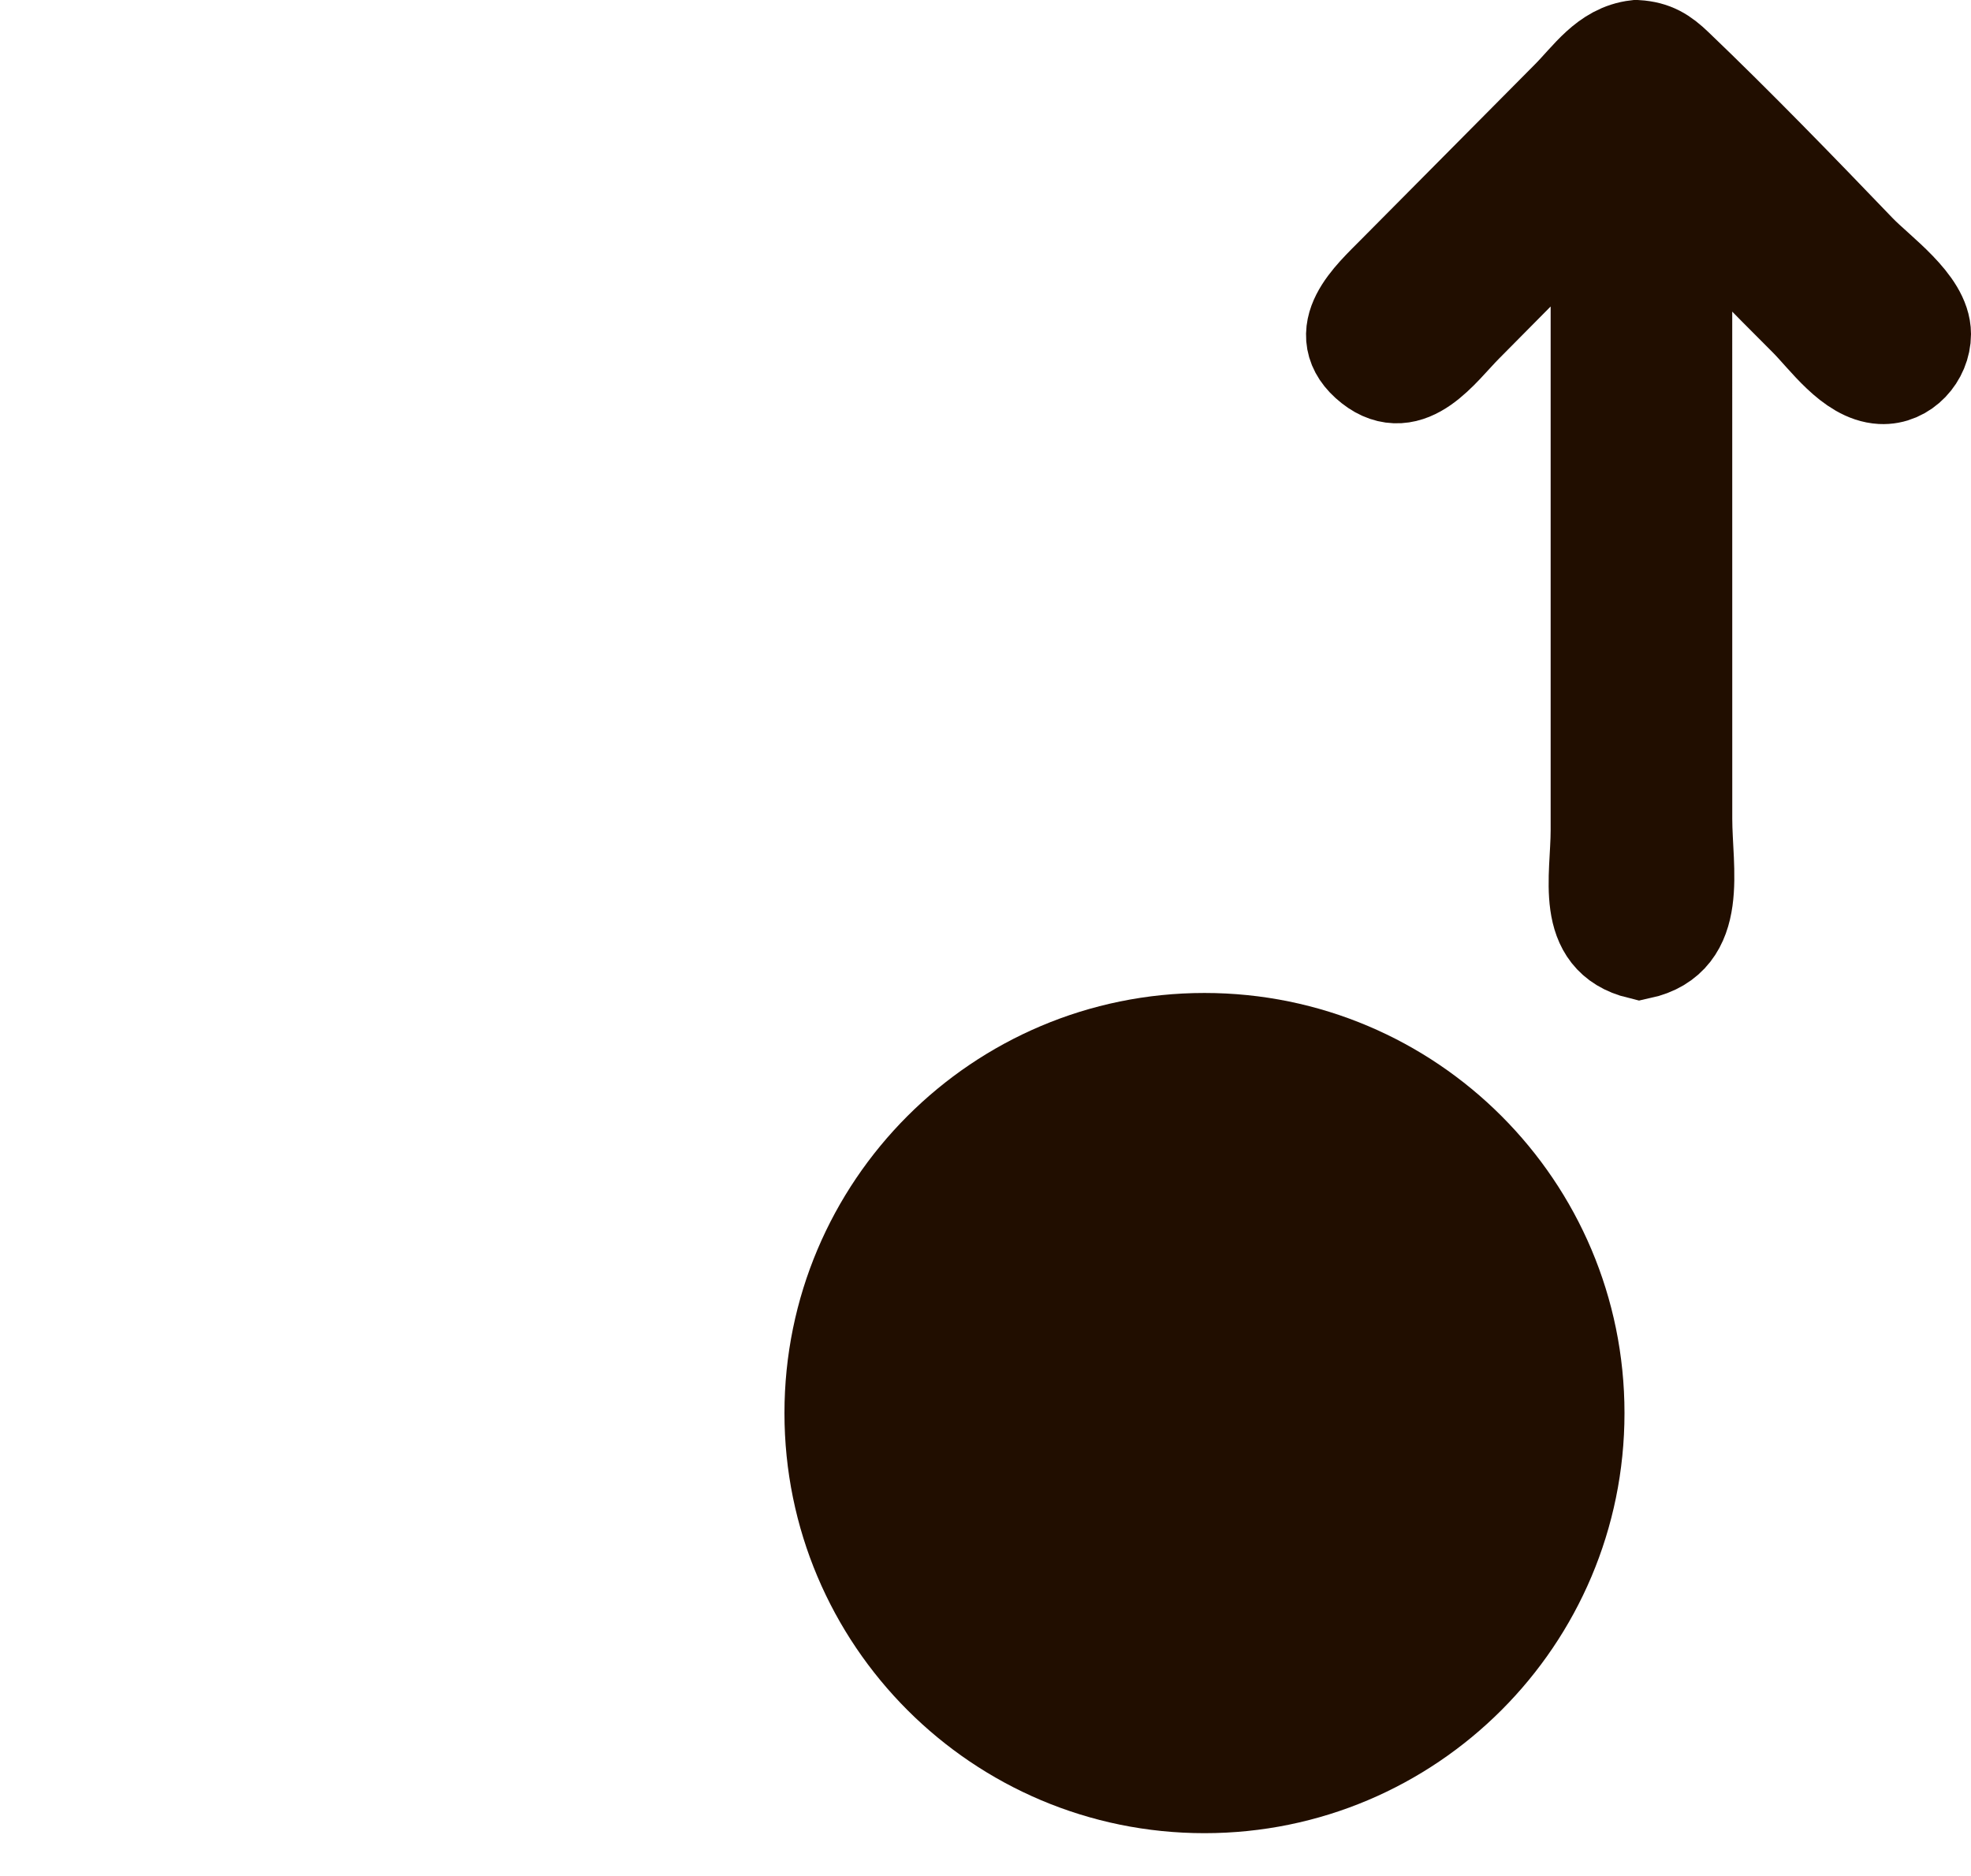
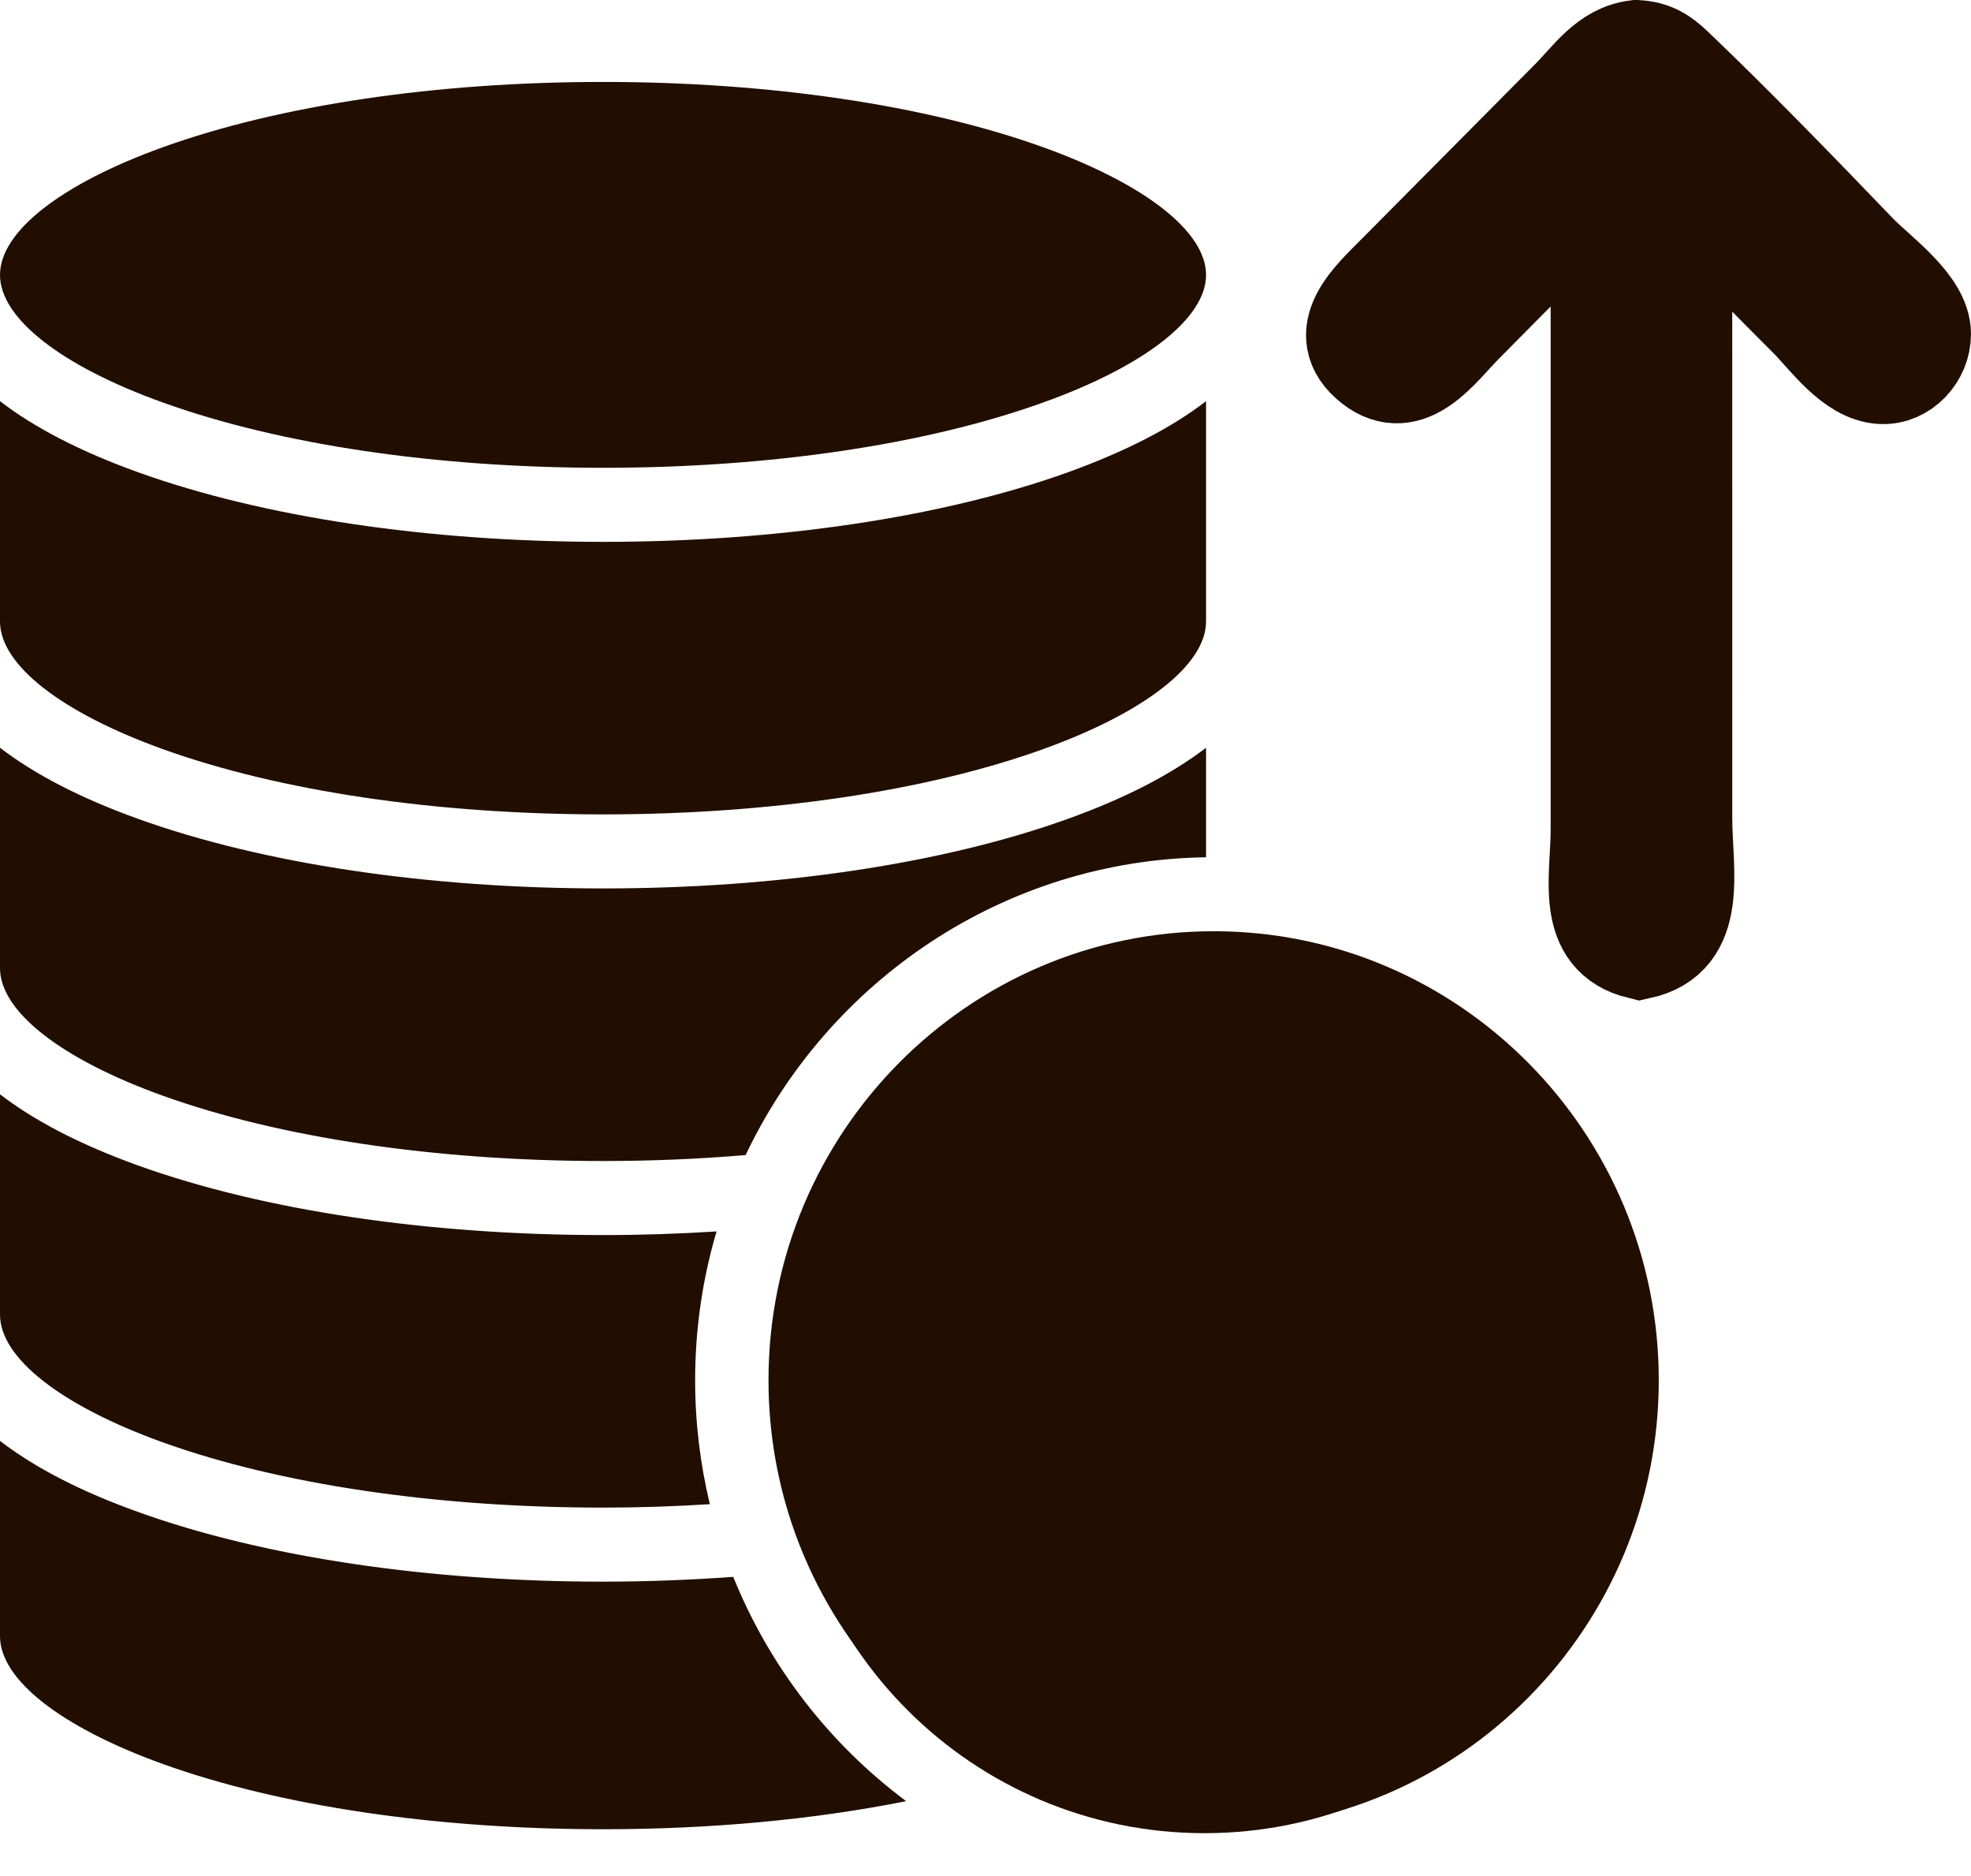
- <svg xmlns="http://www.w3.org/2000/svg" width="41" height="39" viewBox="0 0 41 39" fill="none">
+ <svg xmlns="http://www.w3.org/2000/svg" width="41" height="39" viewBox="0 0 41 39" fill="#210E00">
  <path d="M33.256 3.926C33.137 4.083 32.98 4.222 32.841 4.363L30.468 6.758C29.966 7.264 29.319 8.223 28.529 7.601C27.674 6.929 28.543 6.174 29.015 5.694L32.631 2.051C33.056 1.626 33.404 1.075 34.042 1C34.398 1.023 34.593 1.148 34.844 1.388C36.121 2.609 37.428 3.957 38.651 5.231C39.07 5.667 40.001 6.312 40 6.948C40 7.407 39.612 7.845 39.134 7.819C38.508 7.785 37.984 7.022 37.581 6.62C36.722 5.762 35.858 4.885 35.033 3.995L35.034 17.032C35.034 18.097 35.38 19.509 34.108 19.783C32.93 19.497 33.255 18.259 33.256 17.269L33.256 3.926Z" stroke="#210E00" stroke-width="2" />
  <path fill-rule="evenodd" clip-rule="evenodd" d="M28.699 31.171C28.699 32.684 27.554 33.952 26.024 34.28L26.041 34.979C26.051 35.404 25.719 35.757 25.297 35.765C25.291 35.765 25.284 35.765 25.278 35.765C24.864 35.765 24.526 35.433 24.515 35.014L24.499 34.295C23.604 34.12 23.025 33.637 22.471 33.111C22.166 32.821 22.151 32.333 22.442 32.023C22.73 31.714 23.213 31.699 23.52 31.992C24.164 32.606 24.522 32.823 25.247 32.823C26.308 32.823 27.172 32.082 27.172 31.171C27.172 30.261 26.308 29.518 25.247 29.518C23.343 29.518 21.794 28.088 21.794 26.327C21.794 24.815 22.939 23.544 24.469 23.218L24.451 22.432C24.44 22.007 24.774 21.653 25.197 21.643C25.615 21.632 25.968 21.969 25.976 22.394L25.997 23.212C26.618 23.338 27.191 23.622 27.657 24.041C27.97 24.325 27.997 24.811 27.717 25.128C27.437 25.444 26.954 25.473 26.639 25.189C26.271 24.859 25.776 24.676 25.247 24.676C24.183 24.676 23.32 25.416 23.32 26.327C23.32 27.238 24.183 27.978 25.247 27.978C27.151 27.978 28.699 29.411 28.699 31.171ZM0 5.718C0 6.616 1.267 7.611 3.39 8.372C5.823 9.247 9.075 9.729 12.544 9.729C16.013 9.729 19.263 9.247 21.696 8.372C23.819 7.611 25.088 6.616 25.088 5.718C25.088 4.817 23.819 3.825 21.696 3.061C19.263 2.186 16.013 1.704 12.544 1.704C9.075 1.704 5.823 2.186 3.39 3.061C1.267 3.825 0 4.817 0 5.718ZM0 12.924V8.343C0.717 8.896 1.678 9.392 2.878 9.824C5.472 10.755 8.903 11.269 12.544 11.269C16.183 11.269 19.616 10.755 22.21 9.824C23.408 9.392 24.371 8.896 25.088 8.343V12.924C25.088 13.824 23.819 14.817 21.696 15.581C19.263 16.456 16.013 16.937 12.544 16.937C9.075 16.937 5.823 16.456 3.39 15.581C1.267 14.817 0 13.824 0 12.924ZM0 20.133C0 21.033 1.267 22.026 3.39 22.789C5.823 23.662 9.075 24.146 12.544 24.146C13.545 24.146 14.542 24.104 15.51 24.022C17.228 20.406 20.868 17.89 25.088 17.829V15.551C24.369 16.102 23.408 16.601 22.208 17.032C19.616 17.964 16.183 18.477 12.544 18.477C8.903 18.477 5.472 17.964 2.878 17.032C1.678 16.601 0.717 16.102 0 15.551V20.133ZM0 27.341V22.758C0.717 23.311 1.678 23.809 2.878 24.241C5.472 25.172 8.903 25.686 12.544 25.686C13.336 25.686 14.126 25.66 14.906 25.61C14.615 26.592 14.46 27.631 14.46 28.706C14.46 29.594 14.567 30.456 14.766 31.283C14.034 31.329 13.29 31.354 12.544 31.354C9.075 31.354 5.823 30.871 3.39 29.998C1.267 29.234 0 28.241 0 27.341ZM18.849 37.459C17.261 36.274 16.007 34.663 15.253 32.795C14.362 32.858 13.453 32.894 12.544 32.894C8.903 32.894 5.472 32.379 2.878 31.447C1.678 31.018 0.717 30.519 0 29.966V34.03C0 34.93 1.267 35.923 3.39 36.687C5.823 37.562 9.075 38.043 12.544 38.043C14.791 38.043 16.937 37.842 18.849 37.459ZM34.505 28.706C34.505 23.555 30.353 19.367 25.247 19.367C20.141 19.367 15.986 23.555 15.986 28.706C15.986 33.853 20.141 38.043 25.247 38.043C30.353 38.043 34.505 33.853 34.505 28.706Z" />
  <circle cx="25.055" cy="29.388" r="8.737" fill="#210E00" />
</svg>
